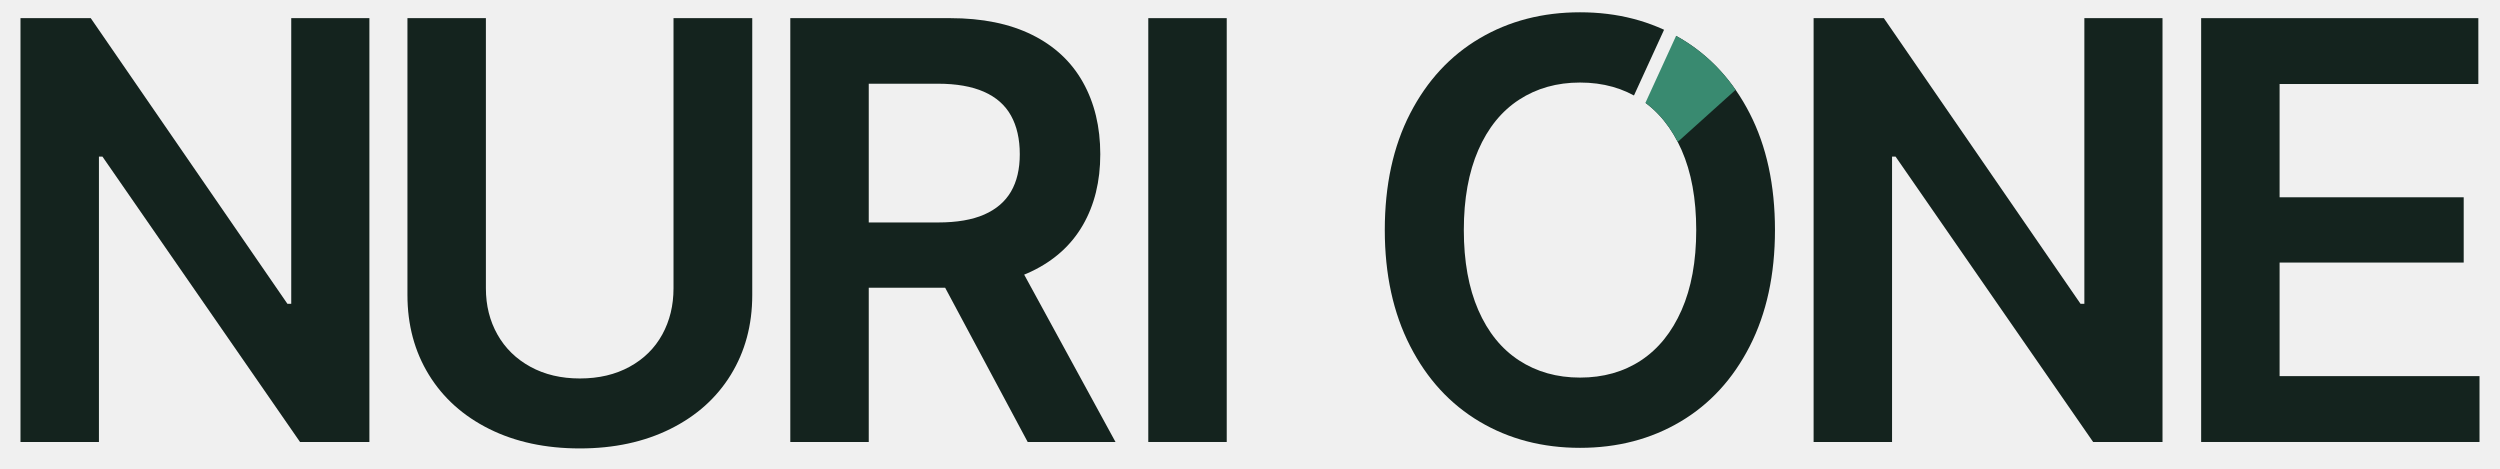
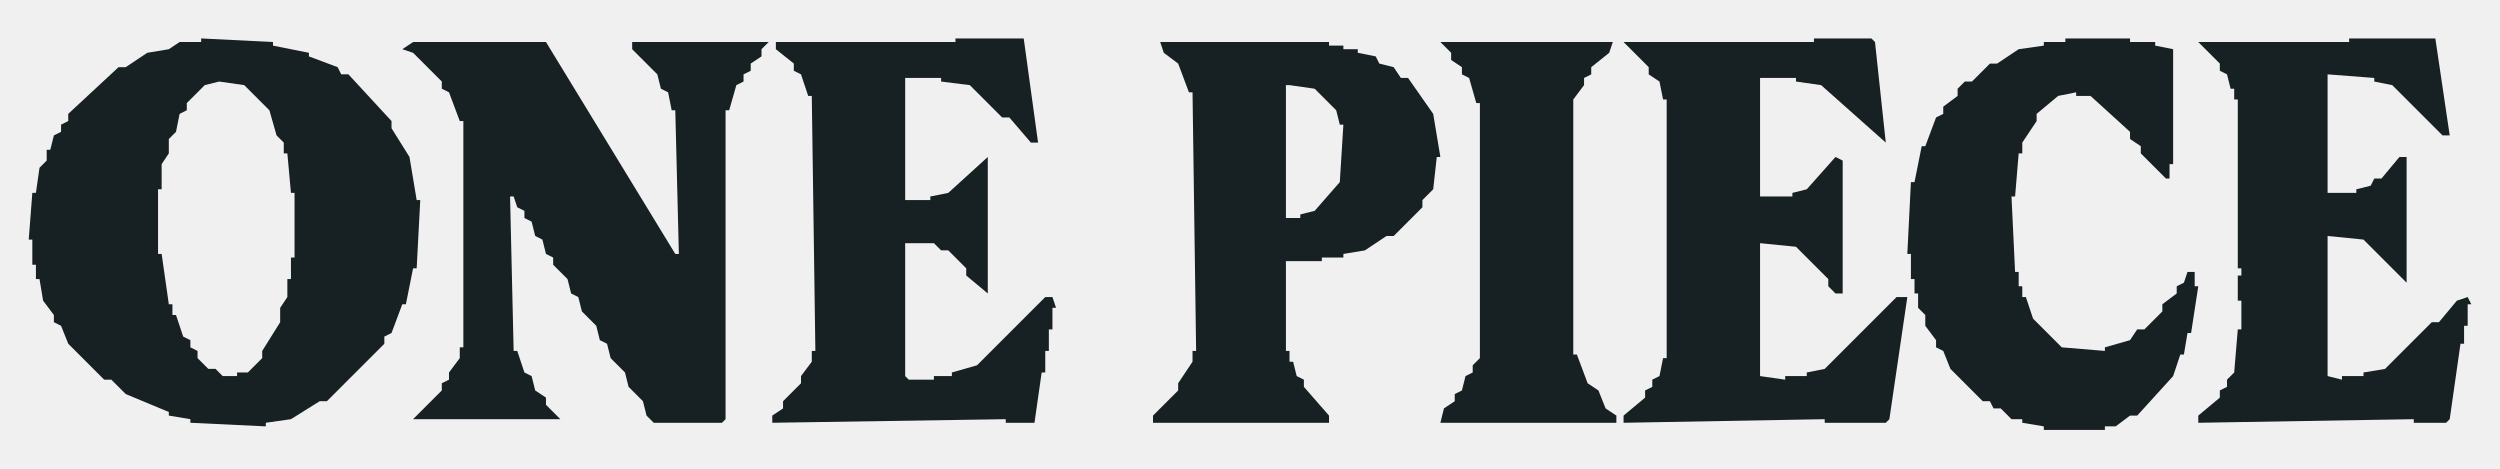
- <svg xmlns="http://www.w3.org/2000/svg" viewBox="0 0 8541 1600" fill="none" role="img" aria-labelledby="title">
-   <defs>
-     <mask id="one-cut" maskUnits="userSpaceOnUse" x="0" y="-100" width="1600" height="1700">
-       <path fill="white" d="M0-100H1600V1600H0Z" />
-       <path d="M763 724L1210 1700" fill="none" stroke="black" stroke-width="46" />
-     </mask>
-     <clipPath id="one-accent">
-       <path d="M763 724L1210 1700L1670 1540Z" />
-     </clipPath>
-   </defs>
-   <g transform="translate(-63 1510) scale(1 -1)">
-     <path fill="#14231E" d="M1325 0L1088 0L413 975L401 975L401 0L133 0L133 1448L373 1448L1045 472L1058 472L1058 1448L1325 1448Z" />
-   </g>
-   <g transform="translate(1259 1510) scale(1 -1)">
-     <path fill="#14231E" d="M1311 1448L1311 502Q1311 349 1238 230Q1165 111 1031 44.5Q897 -22 722 -22Q546 -22 412.5 44.5Q279 111 206 230Q133 349 133 502L133 1448L401 1448L401 525Q401 437 440.5 367Q480 297 553 257Q626 217 722 217Q819 217 892 257Q965 297 1003.5 367Q1042 437 1042 525L1042 1448Z" />
-   </g>
-   <g transform="translate(2567 1510) scale(1 -1)">
-     <path fill="#14231E" d="M133 1448L679 1448Q844 1448 959 1391Q1074 1334 1133 1228.5Q1192 1123 1192 983Q1192 844 1132.5 741Q1073 638 956.5 582.5Q840 527 675 527L288 527L288 750L638 750Q734 750 795.5 777Q857 804 887 855.5Q917 907 917 983Q917 1061 887 1115Q857 1169 794.5 1196.5Q732 1224 637 1224L401 1224L401 0L133 0ZM1244 0L944 0L593 656L886 656Z" />
-   </g>
-   <g transform="translate(3790 1510) scale(1 -1)">
-     <path fill="#14231E" d="M401 0L133 0L133 1448L401 1448Z" />
-   </g>
-   <g transform="translate(4634 1510) scale(1 -1)" mask="url(#one-cut)">
-     <path fill="#14231E" d="M1430 724Q1430 496 1344 327.5Q1258 159 1107 69.5Q956 -20 764 -20Q572 -20 421 69.5Q270 159 183.5 328Q97 497 97 724Q97 954 183.5 1122Q270 1290 421 1379Q572 1468 764 1468Q956 1468 1107 1379Q1258 1290 1344 1122Q1430 954 1430 724ZM1161 724Q1161 884 1111 997.5Q1061 1111 972 1169.5Q883 1228 764 1228Q646 1228 556 1169.5Q466 1111 416.5 997.5Q367 884 367 724Q367 564 416.5 450.5Q466 337 556 278.5Q646 220 764 220Q883 220 972 278.5Q1061 337 1111 450.5Q1161 564 1161 724Z" />
-     <path fill="#398A70" clip-path="url(#one-accent)" d="M1430 724Q1430 496 1344 327.5Q1258 159 1107 69.5Q956 -20 764 -20Q572 -20 421 69.5Q270 159 183.5 328Q97 497 97 724Q97 954 183.5 1122Q270 1290 421 1379Q572 1468 764 1468Q956 1468 1107 1379Q1258 1290 1344 1122Q1430 954 1430 724ZM1161 724Q1161 884 1111 997.5Q1061 1111 972 1169.5Q883 1228 764 1228Q646 1228 556 1169.5Q466 1111 416.5 997.5Q367 884 367 724Q367 564 416.5 450.5Q466 337 556 278.5Q646 220 764 220Q883 220 972 278.5Q1061 337 1111 450.5Q1161 564 1161 724Z" />
-   </g>
-   <g transform="translate(6063 1510) scale(1 -1)">
-     <path fill="#14231E" d="M1325 0L1088 0L413 975L401 975L401 0L133 0L133 1448L373 1448L1045 472L1058 472L1058 1448L1325 1448Z" />
-   </g>
-   <g transform="translate(7387 1510) scale(1 -1)">
-     <path fill="#14231E" d="M133 1448L1080 1448L1080 1223L401 1223L401 836L1030 836L1030 613L401 613L401 225L1084 225L1084 0L133 0Z" />
-   </g>
+ <svg xmlns="http://www.w3.org/2000/svg" viewBox="0 0 696 130.38">
+   <path fill="#172023" fill-rule="evenodd" d="M56 10.7L76 11.7L76 12.7L86 14.7L86 15.7L94 18.7L95 20.7L97 20.7L109 33.7L109 35.7L114 43.7L116 55.7L117 55.7L116 74.7L115 74.7L113 84.7L112 84.7L109 92.7L107 93.7L107 95.7L91 111.7L89 111.7L81 116.7L74 117.7L74 118.7L53 117.7L53 116.7L47 115.7L47 114.7L35 109.7L31 105.7L29 105.7L19 95.7L17 90.7L15 89.7L15 87.7L12 83.7L11 77.7L10 77.7L10 73.7L9 73.7L9 66.7L8 66.7L9 53.7L10 53.7L11 46.7L13 44.7L13 41.7L14 41.7L15 37.7L17 36.7L17 34.7L19 33.7L19 31.7L33 18.7L35 18.7L41 14.7L47 13.7L50 11.7L56 11.7ZM266 10.7L285 10.7L289 39.7L287 39.7L281 32.7L279 32.7L270 23.7L262 22.7L262 21.7L252 21.7L252 55.7L259 55.7L259 54.7L264 53.7L275 43.7L275 81.7L269 76.7L269 74.7L264 69.7L262 69.7L260 67.7L252 67.7L252 104.7L253 105.7L260 105.7L260 104.7L265 104.7L265 103.7L272 101.7L291 82.7L293 82.7L294 85.7L293 85.7L293 91.7L292 91.7L292 97.7L291 97.7L291 103.7L290 103.7L288 117.7L280 117.7L280 116.7L215 117.7L215 115.7L218 113.7L218 111.7L223 106.7L223 104.7L226 100.7L226 97.7L227 97.7L226 26.7L225 26.7L223 20.7L221 19.7L221 17.7L216 13.7L216 11.7L266 11.7ZM505 10.7L521 10.7L522 11.7L525 39.7L507 23.7L500 22.7L500 21.7L490 21.7L490 54.7L499 54.7L499 53.7L503 52.7L511 43.7L513 44.7L513 81.7L511 81.7L509 79.7L509 77.7L500 68.7L490 67.7L490 104.7L497 105.7L497 104.7L503 104.7L503 103.7L508 102.7L528 82.7L531 82.7L526 116.7L525 117.7L508 117.7L508 116.7L452 117.7L452 115.7L458 110.7L458 108.7L460 107.7L460 105.7L462 104.7L463 99.7L464 99.7L464 27.7L463 27.7L462 22.7L459 20.7L459 18.7L452 11.7L505 11.7ZM575 10.7L593 10.7L593 11.7L600 11.7L600 12.7L605 13.7L605 45.7L604 45.7L604 49.7L603 49.7L596 42.7L596 40.7L593 38.7L593 36.7L582 26.7L578 26.7L578 25.7L573 26.7L567 31.7L567 33.7L563 39.7L563 42.7L562 42.7L561 54.7L560 54.7L561 75.7L562 75.7L562 79.7L563 79.7L563 82.7L564 82.7L566 88.7L574 96.7L586 97.7L586 96.7L593 94.7L595 91.7L597 91.7L602 86.7L602 84.7L606 81.7L606 79.7L608 78.7L609 75.7L611 75.7L611 79.7L612 79.7L610 92.7L609 92.7L608 98.7L607 98.7L605 104.7L595 115.7L593 115.7L589 118.7L586 118.7L586 119.7L569 119.7L569 118.7L563 117.7L563 116.7L560 116.7L557 113.7L555 113.7L554 111.7L552 111.7L543 102.7L541 97.7L539 96.7L539 94.7L536 90.7L536 87.7L534 85.7L534 81.7L533 81.7L533 77.7L532 77.7L532 70.7L531 70.7L532 50.7L533 50.7L535 40.7L536 40.7L539 32.7L541 31.7L541 29.7L545 26.7L545 24.7L547 22.7L549 22.7L554 17.7L556 17.7L562 13.7L569 12.7L569 11.7L575 11.7ZM654 10.7L678 10.7L682 37.7L680 37.7L666 23.7L661 22.7L661 21.7L648 20.7L648 53.7L656 53.7L656 52.7L660 51.7L661 49.7L663 49.7L668 43.7L670 43.7L670 78.7L658 66.7L648 65.7L648 104.7L652 105.7L652 104.7L658 104.7L658 103.7L664 102.7L677 89.7L679 89.7L684 83.7L687 82.7L688 84.7L687 84.7L687 90.7L686 90.7L686 95.7L685 95.7L682 116.7L681 117.7L672 117.7L672 116.7L612 117.7L612 115.7L618 110.7L618 108.7L620 107.7L620 105.7L622 103.7L623 91.7L624 91.7L624 83.7L623 83.7L623 76.7L624 76.7L624 74.7L623 74.7L623 27.7L622 27.7L622 24.7L621 24.7L620 20.7L618 19.7L618 17.7L612 11.7L654 11.7ZM115 11.7L152 11.7L188 70.7L189 70.7L188 30.7L187 30.7L186 25.7L184 24.7L183 20.7L176 13.7L176 11.7L214 11.7L212 13.7L212 15.7L209 17.7L209 19.7L207 20.7L207 22.7L205 23.7L203 30.7L202 30.7L202 116.7L201 117.7L182 117.7L180 115.7L179 111.7L175 107.7L174 103.7L170 99.7L169 95.7L167 94.7L166 90.7L162 86.7L161 82.7L159 81.7L158 77.7L154 73.7L154 71.7L152 70.7L151 66.7L149 65.7L148 61.7L146 60.7L146 58.7L144 57.7L143 54.7L142 54.7L143 97.7L144 97.7L146 103.7L148 104.7L149 108.7L152 110.7L152 112.7L156 116.7L115 116.7L123 108.7L123 106.7L125 105.7L125 103.7L128 99.7L128 96.7L129 96.7L129 33.7L128 33.7L125 25.7L123 24.7L123 22.7L115 14.7L112 13.7ZM323 11.7L370 11.7L370 12.7L374 12.7L374 13.7L378 13.7L378 14.7L383 15.7L384 17.7L388 18.7L390 21.7L392 21.7L399 31.7L401 43.7L400 43.7L399 52.7L396 55.7L396 57.7L388 65.7L386 65.7L380 69.7L374 70.7L374 71.7L368 71.7L368 72.7L358 72.7L358 97.7L359 97.7L359 100.7L360 100.7L361 104.7L363 105.7L363 107.7L370 115.7L370 117.7L321 117.7L321 115.7L328 108.7L328 106.7L332 100.7L332 97.7L333 97.7L332 25.7L331 25.7L328 17.7L324 14.7ZM401 11.7L449 11.7L448 14.7L443 18.7L443 20.7L441 21.7L441 23.7L438 27.7L438 98.7L439 98.7L442 106.7L445 108.7L447 113.7L450 115.7L450 117.7L401 117.7L402 113.7L405 111.7L405 109.7L407 108.7L408 104.7L410 103.7L410 101.7L412 99.7L412 28.7L411 28.7L409 21.7L407 20.7L407 18.7L404 16.7L404 14.7ZM61 22.7L57 23.7L52 28.7L52 30.7L50 31.7L49 36.7L47 38.7L47 42.7L45 45.7L45 52.7L44 52.7L44 70.7L45 70.7L47 84.7L48 84.7L48 87.7L49 87.7L51 93.7L53 94.7L53 96.7L55 97.7L55 99.7L58 102.7L60 102.7L62 104.7L66 104.7L66 103.7L69 103.7L73 99.7L73 97.7L78 89.7L78 85.7L80 82.7L80 77.7L81 77.7L81 71.7L82 71.7L82 53.7L81 53.7L80 42.7L79 42.7L79 39.7L77 37.7L75 30.7L68 23.7ZM359 23.7L358 23.7L358 60.7L362 60.7L362 59.7L366 58.7L373 50.7L374 34.7L373 34.7L372 30.7L366 24.7Z" />
</svg>
